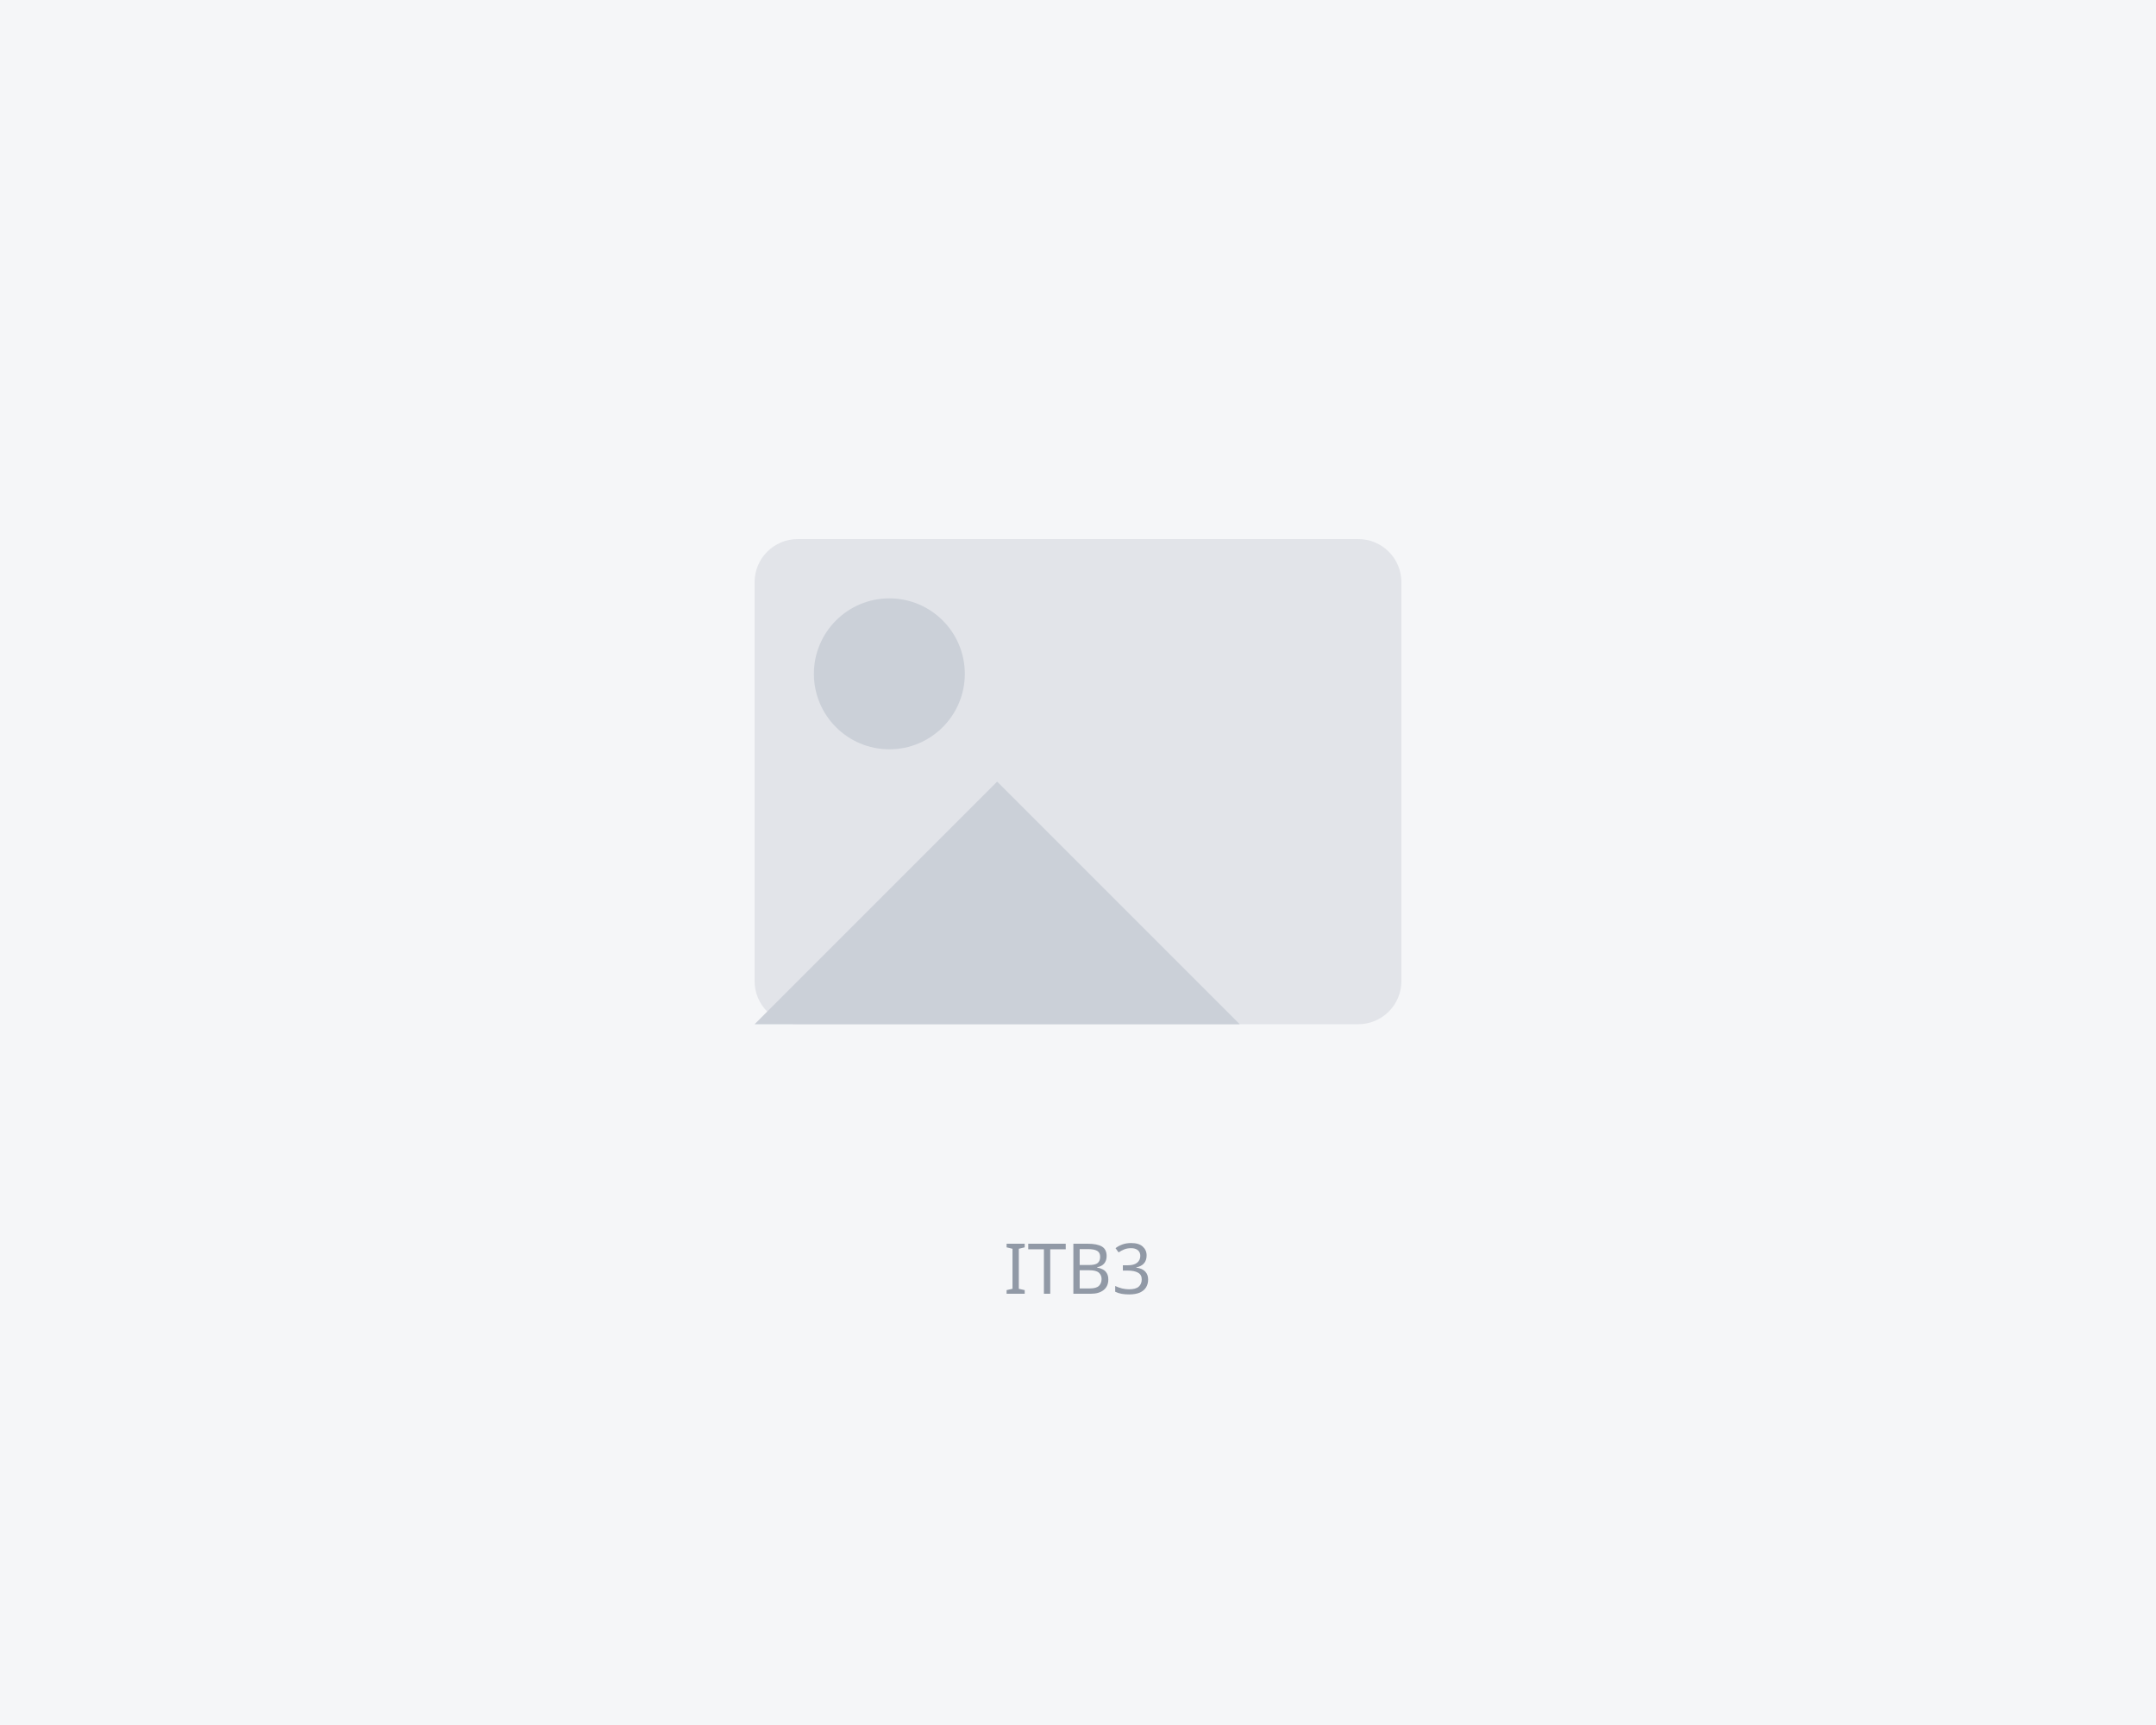
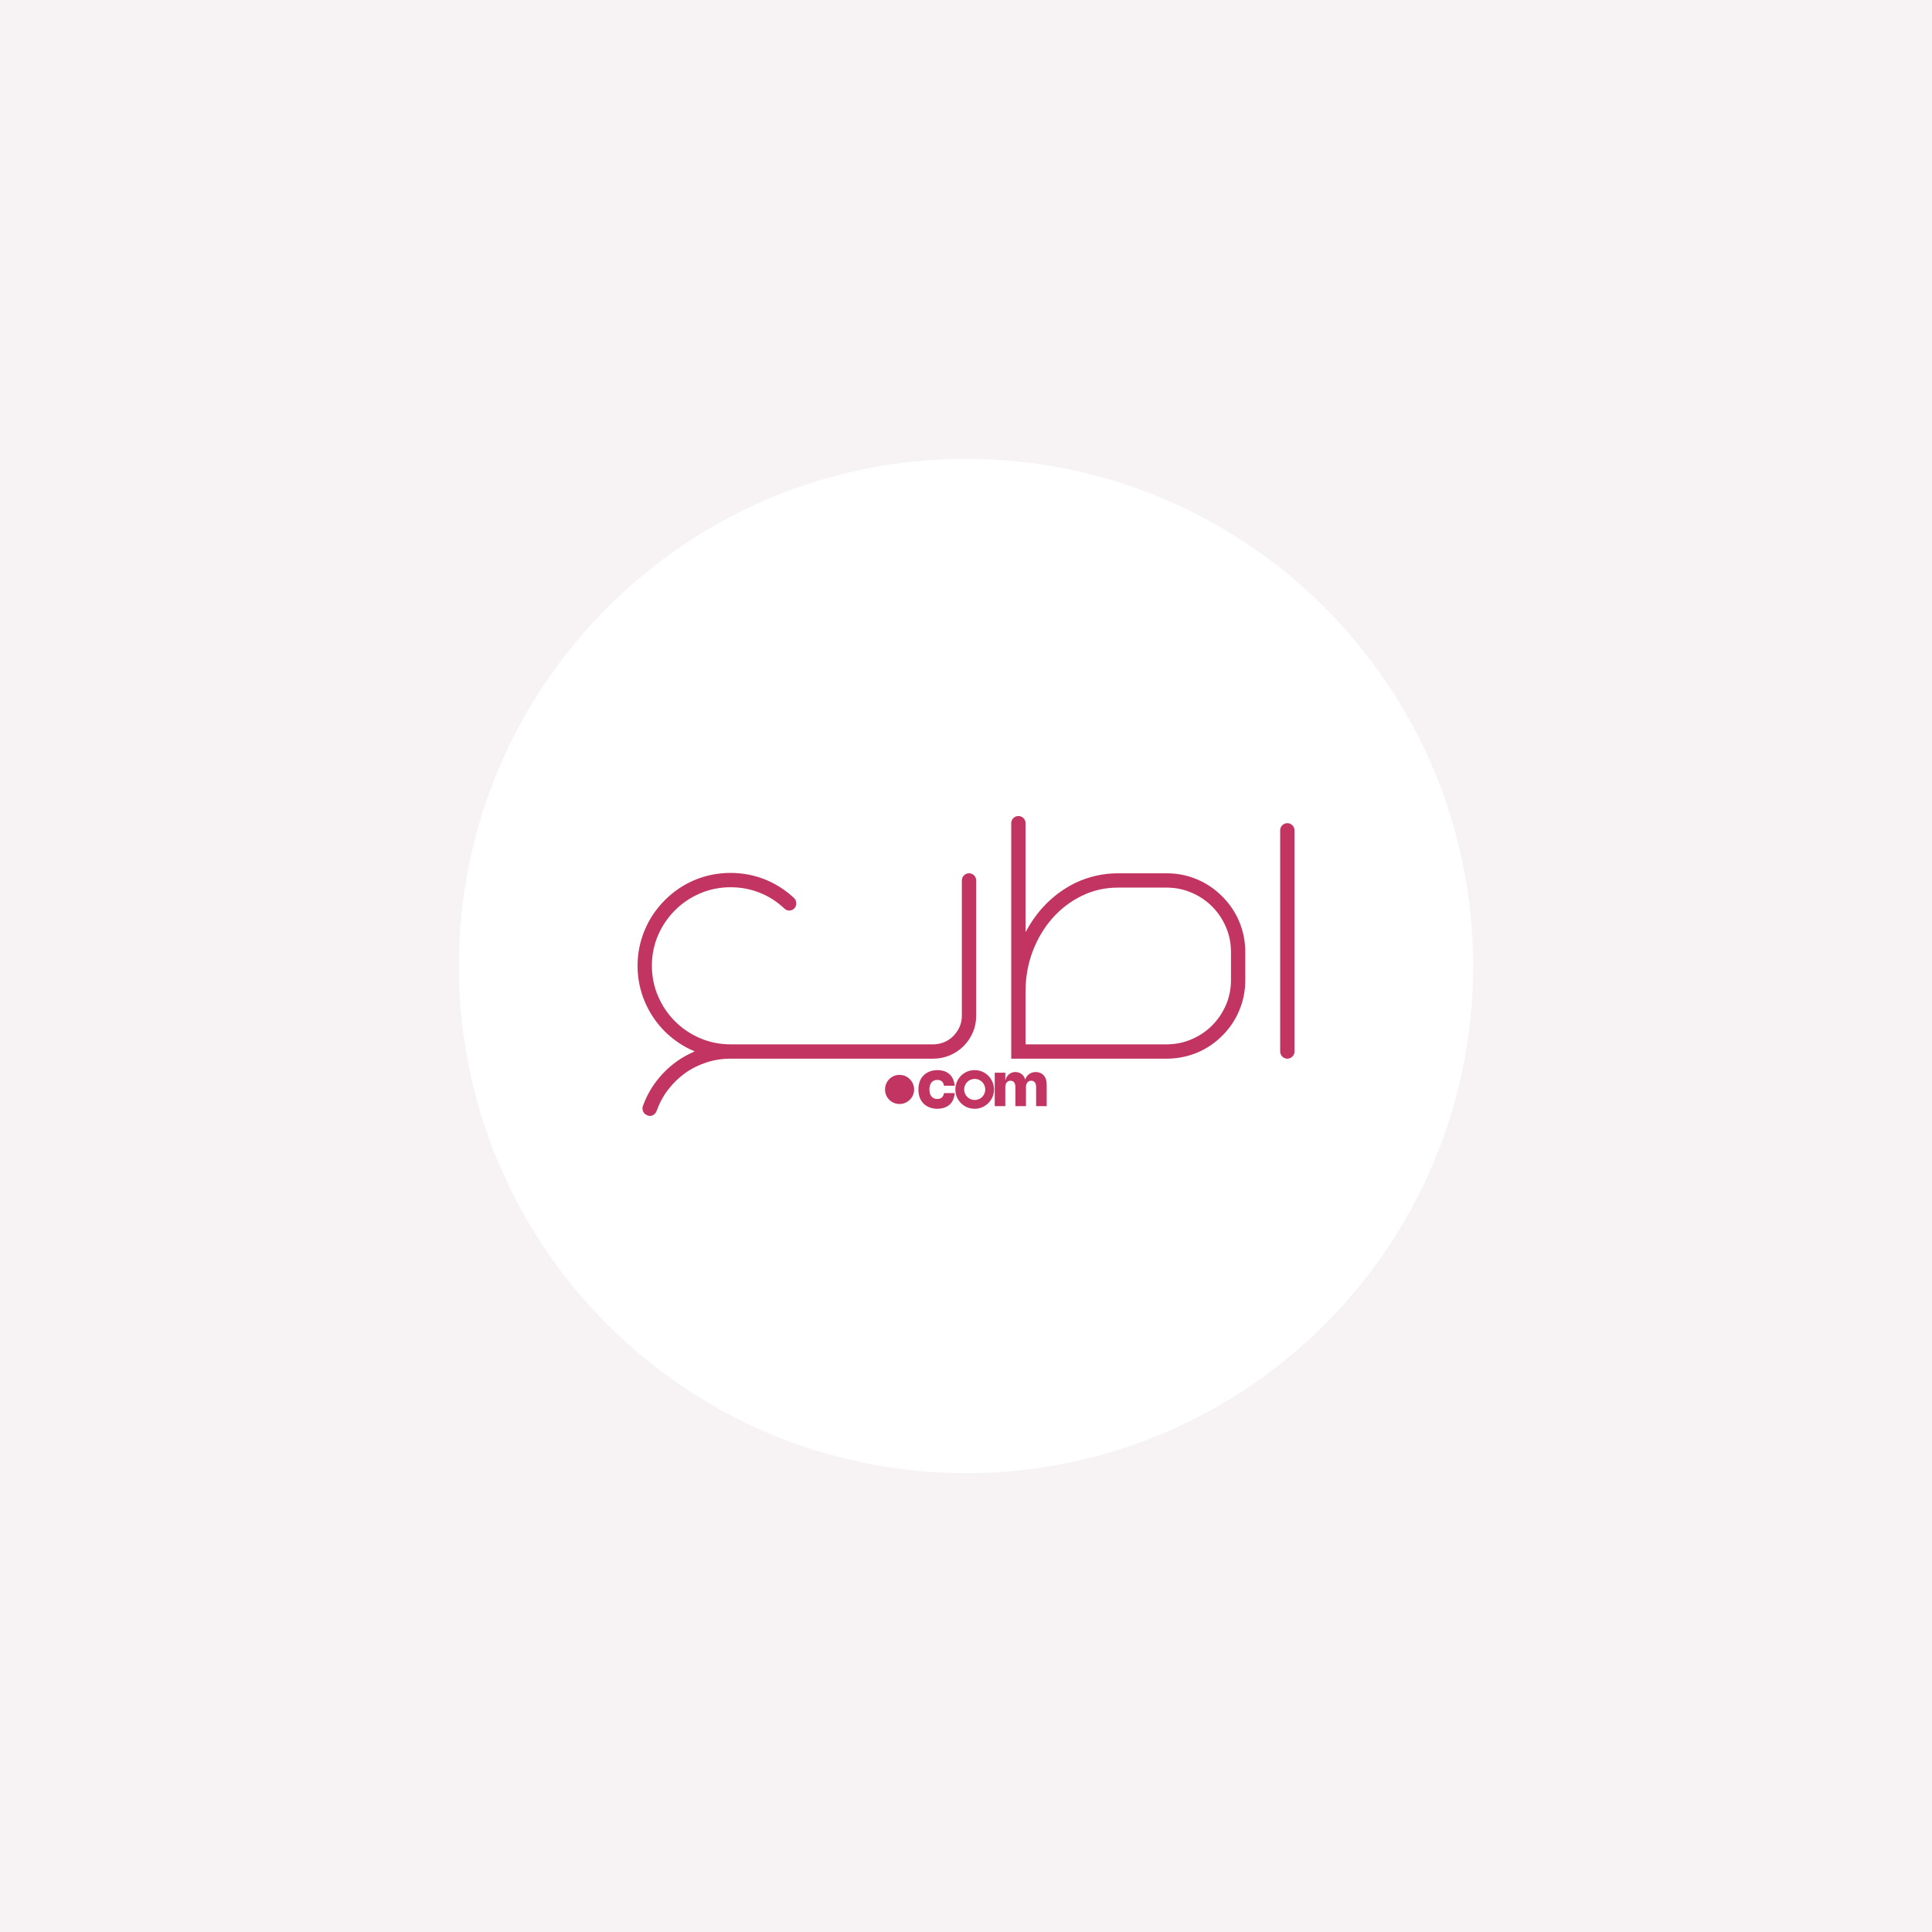
- <svg xmlns="http://www.w3.org/2000/svg" viewBox="0 0 400 320">
-   <rect width="400" height="320" fill="#F5F6F8" />
-   <rect x="140" y="100" width="120" height="90" rx="8" fill="#E2E4E9" />
-   <circle cx="165" cy="125" r="14" fill="#CBD0D8" />
-   <polygon points="140,190 185,145 230,190" fill="#CBD0D8" />
-   <text x="200" y="240" text-anchor="middle" font-family="Cairo,sans-serif" font-size="13" fill="#9199A6">ITB3</text>
+ <svg xmlns="http://www.w3.org/2000/svg" viewBox="0 0 800 800">
+   <rect width="800" height="800" fill="#F7F3F4" />
+   <circle cx="400" cy="400" r="210" fill="#fff" />
+   <g fill="#BB1E50" opacity=".9" transform="translate(264.0 337.9) scale(0.3306)">
+     <g id="Layer_x0020_1">
+       <g id="_2493102650096">
+         <path d="M241.38 285.98c2.46,0 4.63,0.82 6.35,2.54 1.79,1.72 2.61,3.81 2.61,6.28 0,2.54 -0.82,4.71 -2.61,6.42 -1.72,1.79 -3.88,2.69 -6.35,2.69l-124.99 0c-10.31,0 -20.4,1.57 -30.03,4.71 -9.71,3.14 -18.68,7.62 -26.75,13.37 -8.07,5.75 -15.17,12.7 -21.37,20.77 -6.13,7.99 -10.91,16.96 -14.42,26.74 -0.75,1.87 -1.87,3.36 -3.36,4.48 -1.57,1.12 -3.29,1.64 -5.23,1.64 -1.12,0 -2.17,-0.3 -3.06,-0.9 -2.39,-0.75 -4.03,-2.24 -5.08,-4.48 -1.05,-2.24 -1.2,-4.56 -0.45,-6.87 4.11,-11.43 9.71,-21.74 16.81,-31.08 7.1,-9.34 15.46,-17.56 25.1,-24.58 3.66,-2.62 7.4,-5.01 11.21,-7.1 3.73,-2.09 7.69,-4.03 11.8,-5.83 -13.75,-5.68 -26.22,-13.97 -37.43,-24.95 -10.98,-11.06 -19.35,-23.68 -25.25,-37.73 -5.9,-14.12 -8.89,-28.99 -8.89,-44.6 0,-15.47 2.99,-30.26 8.89,-44.45 5.9,-14.12 14.27,-26.67 25.25,-37.65 11.06,-11.06 23.68,-19.57 37.73,-25.4 14.12,-5.83 28.91,-8.74 44.52,-8.74 15.09,0 29.36,2.69 42.96,8.07 13.52,5.38 25.77,13.22 36.76,23.46 1.72,1.72 2.61,3.81 2.69,6.35 0.08,2.46 -0.67,4.56 -2.24,6.35 -1.79,1.87 -3.88,2.84 -6.27,2.91 -2.39,0.07 -4.56,-0.75 -6.42,-2.54 -9.19,-8.74 -19.57,-15.39 -31.08,-19.87 -11.58,-4.56 -23.68,-6.8 -36.38,-6.8 -13.52,0 -26.3,2.61 -38.25,7.77 -12.03,5.16 -22.41,12.25 -31.3,21.14 -8.89,8.89 -15.99,19.27 -21.14,31.15 -5.15,11.88 -7.77,24.65 -7.77,38.18 0,13.6 2.62,26.37 7.77,38.32 5.15,11.95 12.25,22.41 21.14,31.3 8.89,8.89 19.27,15.99 31.3,21.14 11.95,5.15 24.73,7.77 38.25,7.77l124.99 0zm128.94 17.93l-132.9 0c-2.46,0 -4.56,-0.82 -6.35,-2.54 -1.72,-1.72 -2.61,-3.81 -2.61,-6.35 0,-2.46 0.9,-4.63 2.61,-6.35 1.79,-1.79 3.89,-2.69 6.35,-2.69l132.9 0c4.93,0 9.56,-0.97 13.97,-2.84 4.41,-1.87 8.14,-4.48 11.36,-7.77 3.21,-3.29 5.75,-7.1 7.7,-11.35 1.87,-4.33 2.84,-8.97 2.84,-13.9l0 -169.44c0,-2.47 0.9,-4.56 2.62,-6.35 1.79,-1.72 3.88,-2.62 6.35,-2.62 2.47,0 4.56,0.9 6.35,2.62 1.72,1.79 2.62,3.88 2.62,6.35l0 169.58c0,7.47 -1.42,14.42 -4.26,20.92 -2.84,6.5 -6.65,12.18 -11.5,16.96 -4.78,4.78 -10.46,8.67 -17.03,11.5 -6.57,2.84 -13.6,4.26 -20.99,4.26zm-60.35 38.66c0,-2.59 0.45,-4.95 1.4,-7.2 0.96,-2.25 2.25,-4.22 3.88,-5.85 1.63,-1.63 3.54,-2.93 5.73,-3.88 2.24,-0.97 4.61,-1.41 7.14,-1.41 2.53,0 4.89,0.45 7.08,1.41 2.19,0.96 4.09,2.26 5.73,3.88 1.67,1.64 3,3.59 3.99,5.85 0.98,2.24 1.46,4.61 1.46,7.2 0,2.47 -0.47,4.85 -1.46,7.08 -0.98,2.21 -2.32,4.09 -3.99,5.73 -1.64,1.61 -3.54,2.92 -5.73,3.88 -2.19,0.95 -4.55,1.41 -7.08,1.41 -2.53,0 -4.9,-0.44 -7.14,-1.41 -2.2,-0.94 -4.1,-2.25 -5.73,-3.88 -1.63,-1.63 -2.93,-3.54 -3.88,-5.73 -0.96,-2.24 -1.4,-4.61 -1.4,-7.08zm422.3 -241.94c9.34,9.34 16.51,19.95 21.44,31.9 5,12.03 7.47,24.58 7.47,37.88l0 35.04c0,13.3 -2.47,25.85 -7.47,37.88 -4.93,11.95 -12.1,22.56 -21.44,31.9 -9.34,9.34 -19.95,16.44 -31.97,21.37 -11.95,4.86 -24.58,7.32 -37.88,7.32l-194.39 0 0 -294.94c0,-2.47 0.9,-4.56 2.62,-6.35 1.79,-1.72 3.88,-2.61 6.35,-2.61 2.47,0 4.56,0.9 6.35,2.61 1.72,1.79 2.62,3.89 2.62,6.35l0 136.56c5.83,-11.13 12.77,-21.22 20.84,-30.26 6.13,-6.87 12.78,-12.92 19.87,-18.3 7.17,-5.3 14.72,-9.86 22.56,-13.67 16.81,-7.7 34.22,-11.58 52.37,-11.58l61.26 0c13.15,0 25.7,2.47 37.58,7.47 11.88,4.93 22.49,12.1 31.82,21.44zm10.98 69.7c0,-11.06 -2.09,-21.52 -6.35,-31.38 -4.26,-9.86 -10.01,-18.38 -17.33,-25.7 -7.25,-7.25 -15.84,-13.07 -25.7,-17.26 -9.86,-4.26 -20.32,-6.35 -31.45,-6.35l-60.81 0c-15.91,0 -30.93,3.36 -44.9,10.16 -14.04,6.8 -26.3,16.06 -36.83,27.87 -10.46,11.8 -18.75,25.63 -24.8,41.31 -6.05,15.76 -9.11,32.57 -9.11,50.5l0 66.49 176.46 0c11.13,0 21.59,-2.09 31.45,-6.35 9.86,-4.18 18.45,-10.01 25.7,-17.26 7.32,-7.32 13.07,-15.84 17.33,-25.55 4.26,-9.79 6.35,-20.32 6.35,-31.53l0 -34.96zm70.6 133.58c-2.46,0 -4.56,-0.9 -6.35,-2.62 -1.72,-1.79 -2.62,-3.88 -2.62,-6.35l0 -277.01c0,-2.46 0.9,-4.56 2.62,-6.35 1.79,-1.72 3.88,-2.61 6.35,-2.61 2.47,0 4.56,0.9 6.35,2.61 1.72,1.79 2.61,3.89 2.61,6.35l0 277.01c0,2.47 -0.9,4.56 -2.61,6.35 -1.79,1.72 -3.89,2.62 -6.35,2.62z" />
+         <path d="M375.53 366.66c8.25,0 20.35,-3.32 21.69,-19.63l-13.36 0c-0.99,4.93 -3.5,7.35 -8.43,7.35 -7.08,0 -9.86,-5.29 -9.86,-11.84 0,-6.55 2.78,-12.01 9.86,-12.01 4.75,0 7.44,2.24 8.43,7.26l13.36 0c-1.7,-16.5 -13.63,-19.54 -21.69,-19.54 -11.39,0 -23.76,6.63 -23.76,24.3 0,17.66 12.37,24.12 23.76,24.12z" />
+         <path d="M398.07 342.61c0,-3.44 0.6,-6.57 1.87,-9.56 1.27,-2.99 2.99,-5.6 5.16,-7.77 2.17,-2.17 4.71,-3.88 7.62,-5.15 2.99,-1.27 6.13,-1.87 9.49,-1.87 3.36,0 6.5,0.6 9.41,1.87 2.91,1.27 5.45,2.99 7.62,5.15 2.24,2.17 3.96,4.78 5.3,7.77 1.27,2.99 1.94,6.13 1.94,9.56 0,3.29 -0.67,6.42 -1.94,9.41 -1.35,2.91 -3.06,5.45 -5.3,7.62 -2.17,2.17 -4.71,3.88 -7.62,5.15 -2.91,1.27 -6.05,1.87 -9.41,1.87 -3.36,0 -6.5,-0.6 -9.49,-1.87 -2.91,-1.27 -5.45,-2.99 -7.62,-5.15 -2.17,-2.17 -3.89,-4.71 -5.16,-7.62 -1.27,-2.99 -1.87,-6.13 -1.87,-9.41zm24.21 13.07c7.3,0 13.22,-5.92 13.22,-13.22 0,-7.3 -5.92,-13.22 -13.22,-13.22 -7.3,0 -13.22,5.92 -13.22,13.22 0,7.3 5.92,13.22 13.22,13.22z" />
+         <path d="M447.35 363.38m51.86 -23.55l0 23.55 13.23 0 0 -26.77c0,-10.56 -5.81,-15.97 -13.79,-15.97 -7.5,0 -12.26,5.49 -12.98,9.6 -1.94,-6.37 -6.77,-9.6 -12.58,-9.6 -6.94,0 -11.37,5.56 -12.02,9.68l-0.48 0 0 -8.87 -13.23 0 0 41.94 13.23 0 0 -23.55c0,-5.97 3.06,-8.31 6.61,-8.31 3.55,0 6.05,2.34 6.05,8.31l0 23.55 13.23 0 0 -23.55c0,-5.97 3.07,-8.31 6.61,-8.31 3.55,0 6.13,2.34 6.13,8.31z" />
+       </g>
+     </g>
+   </g>
</svg>
